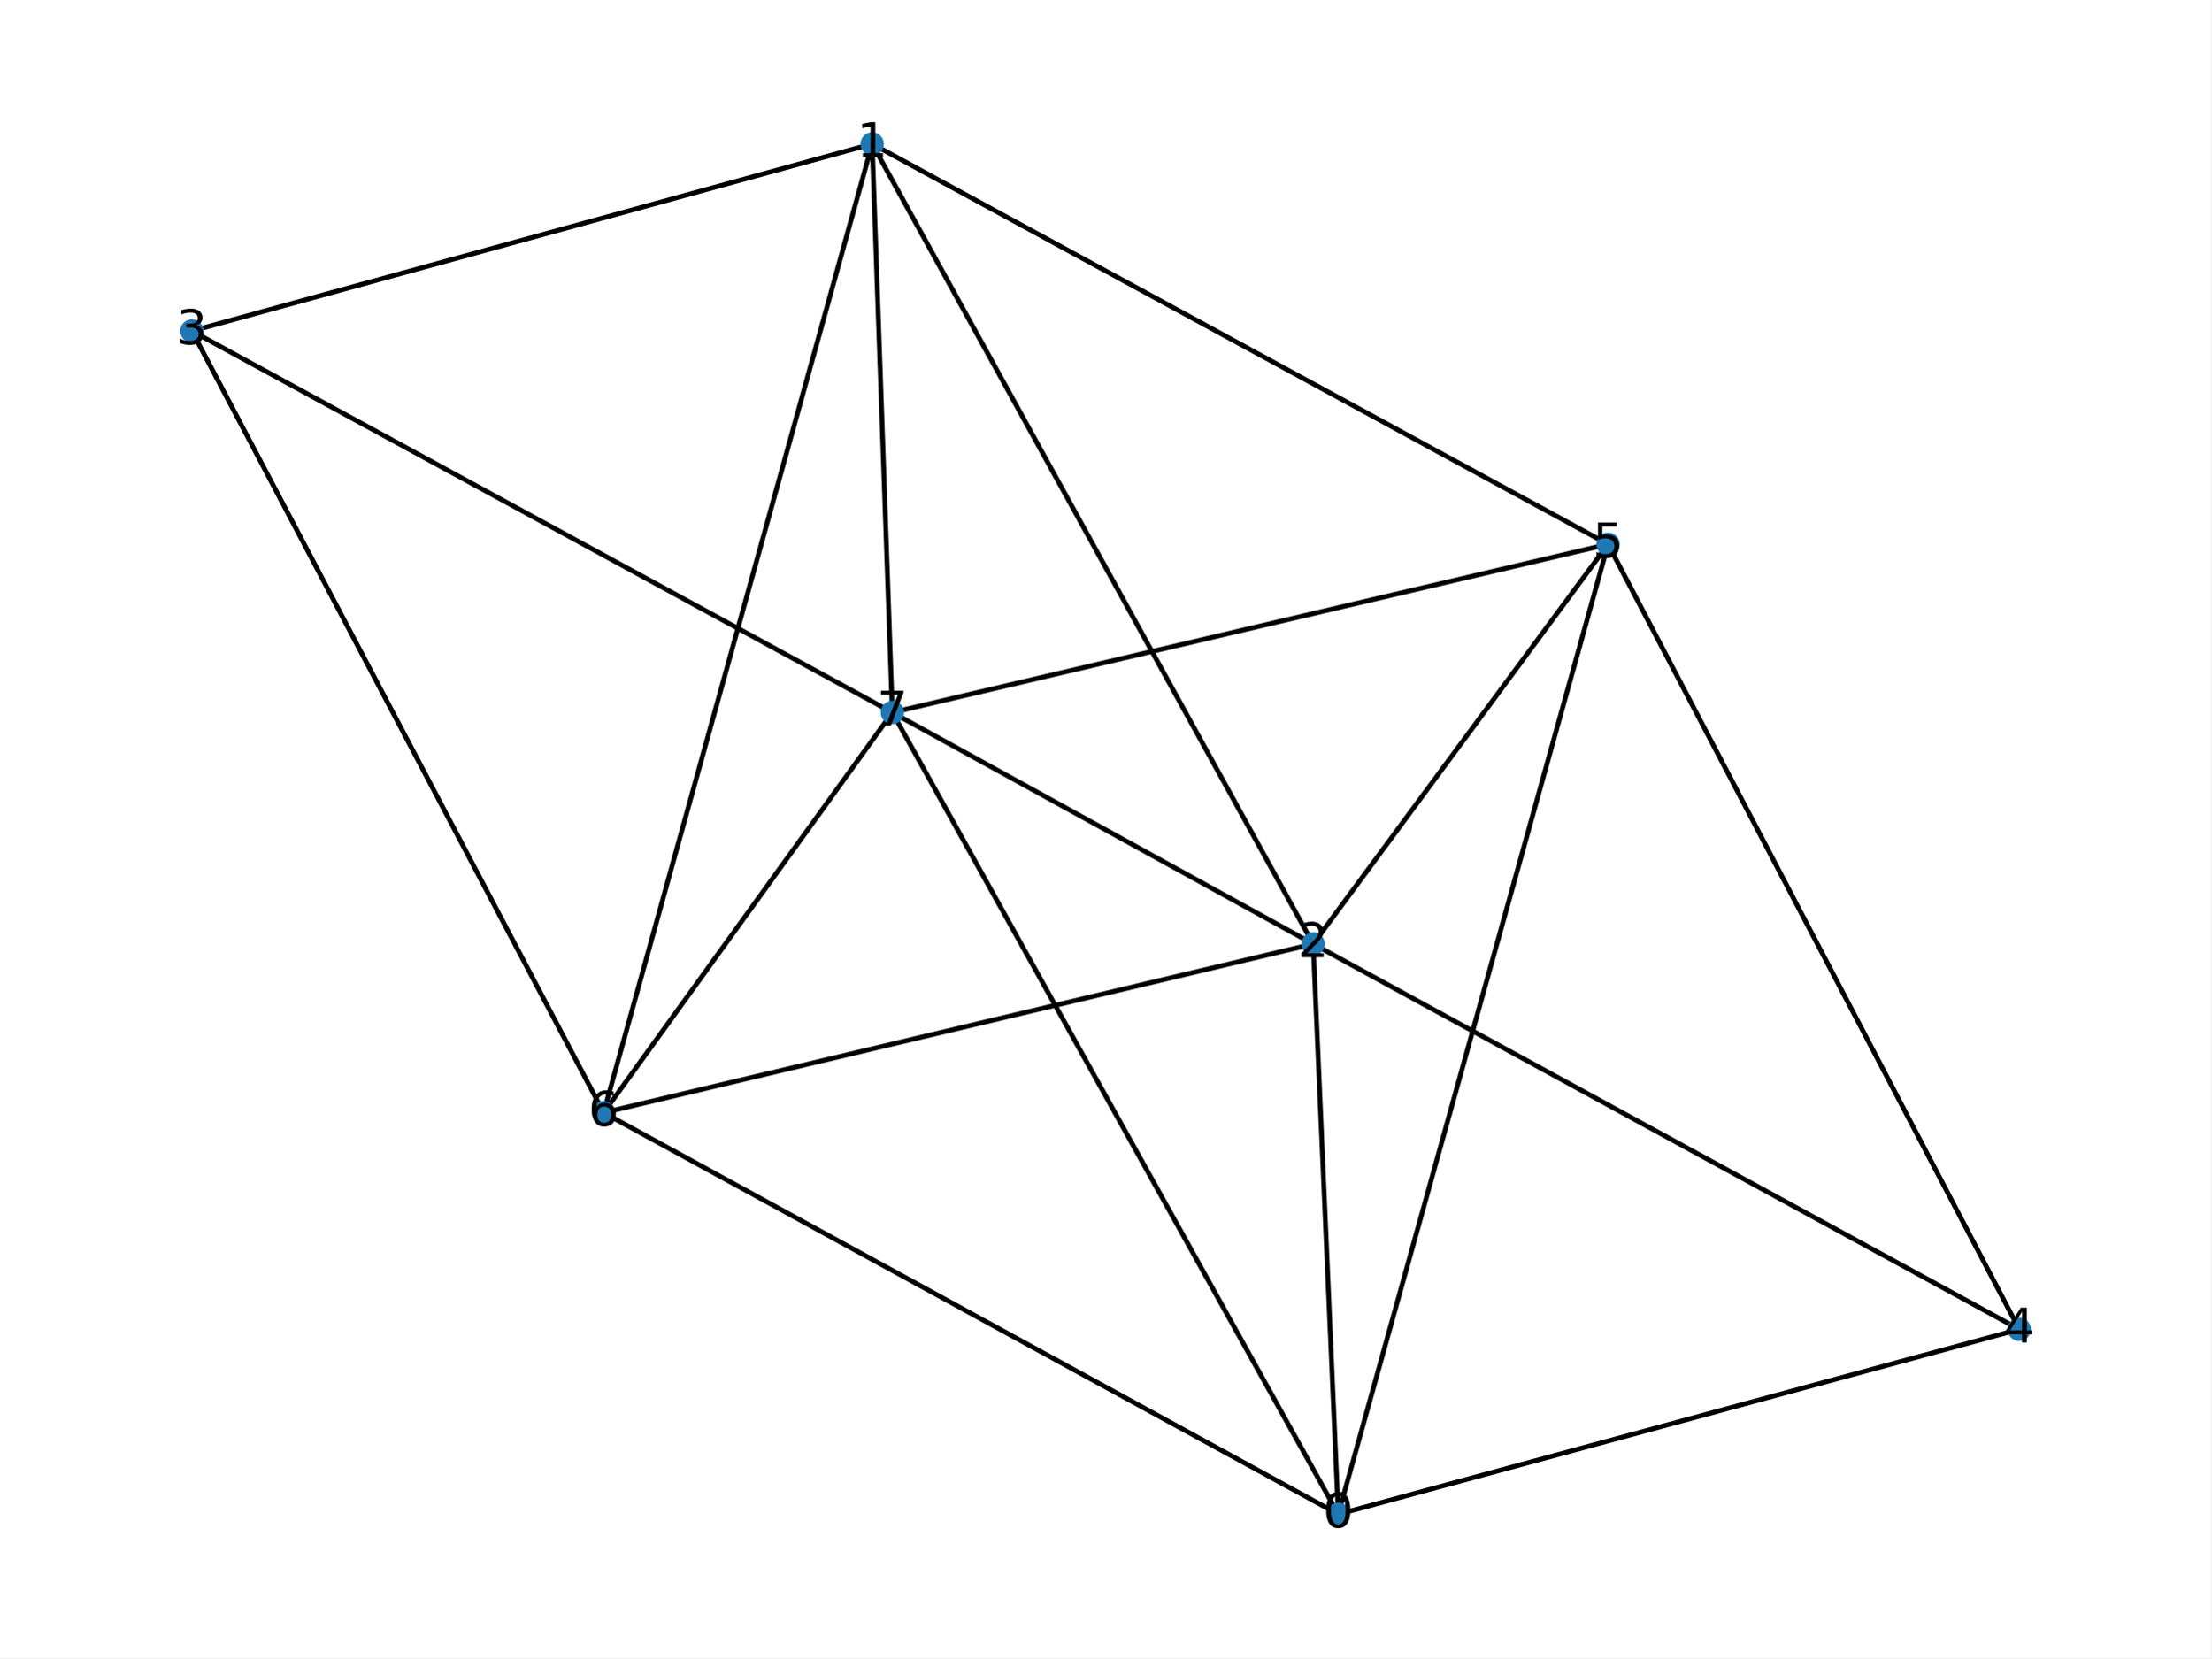
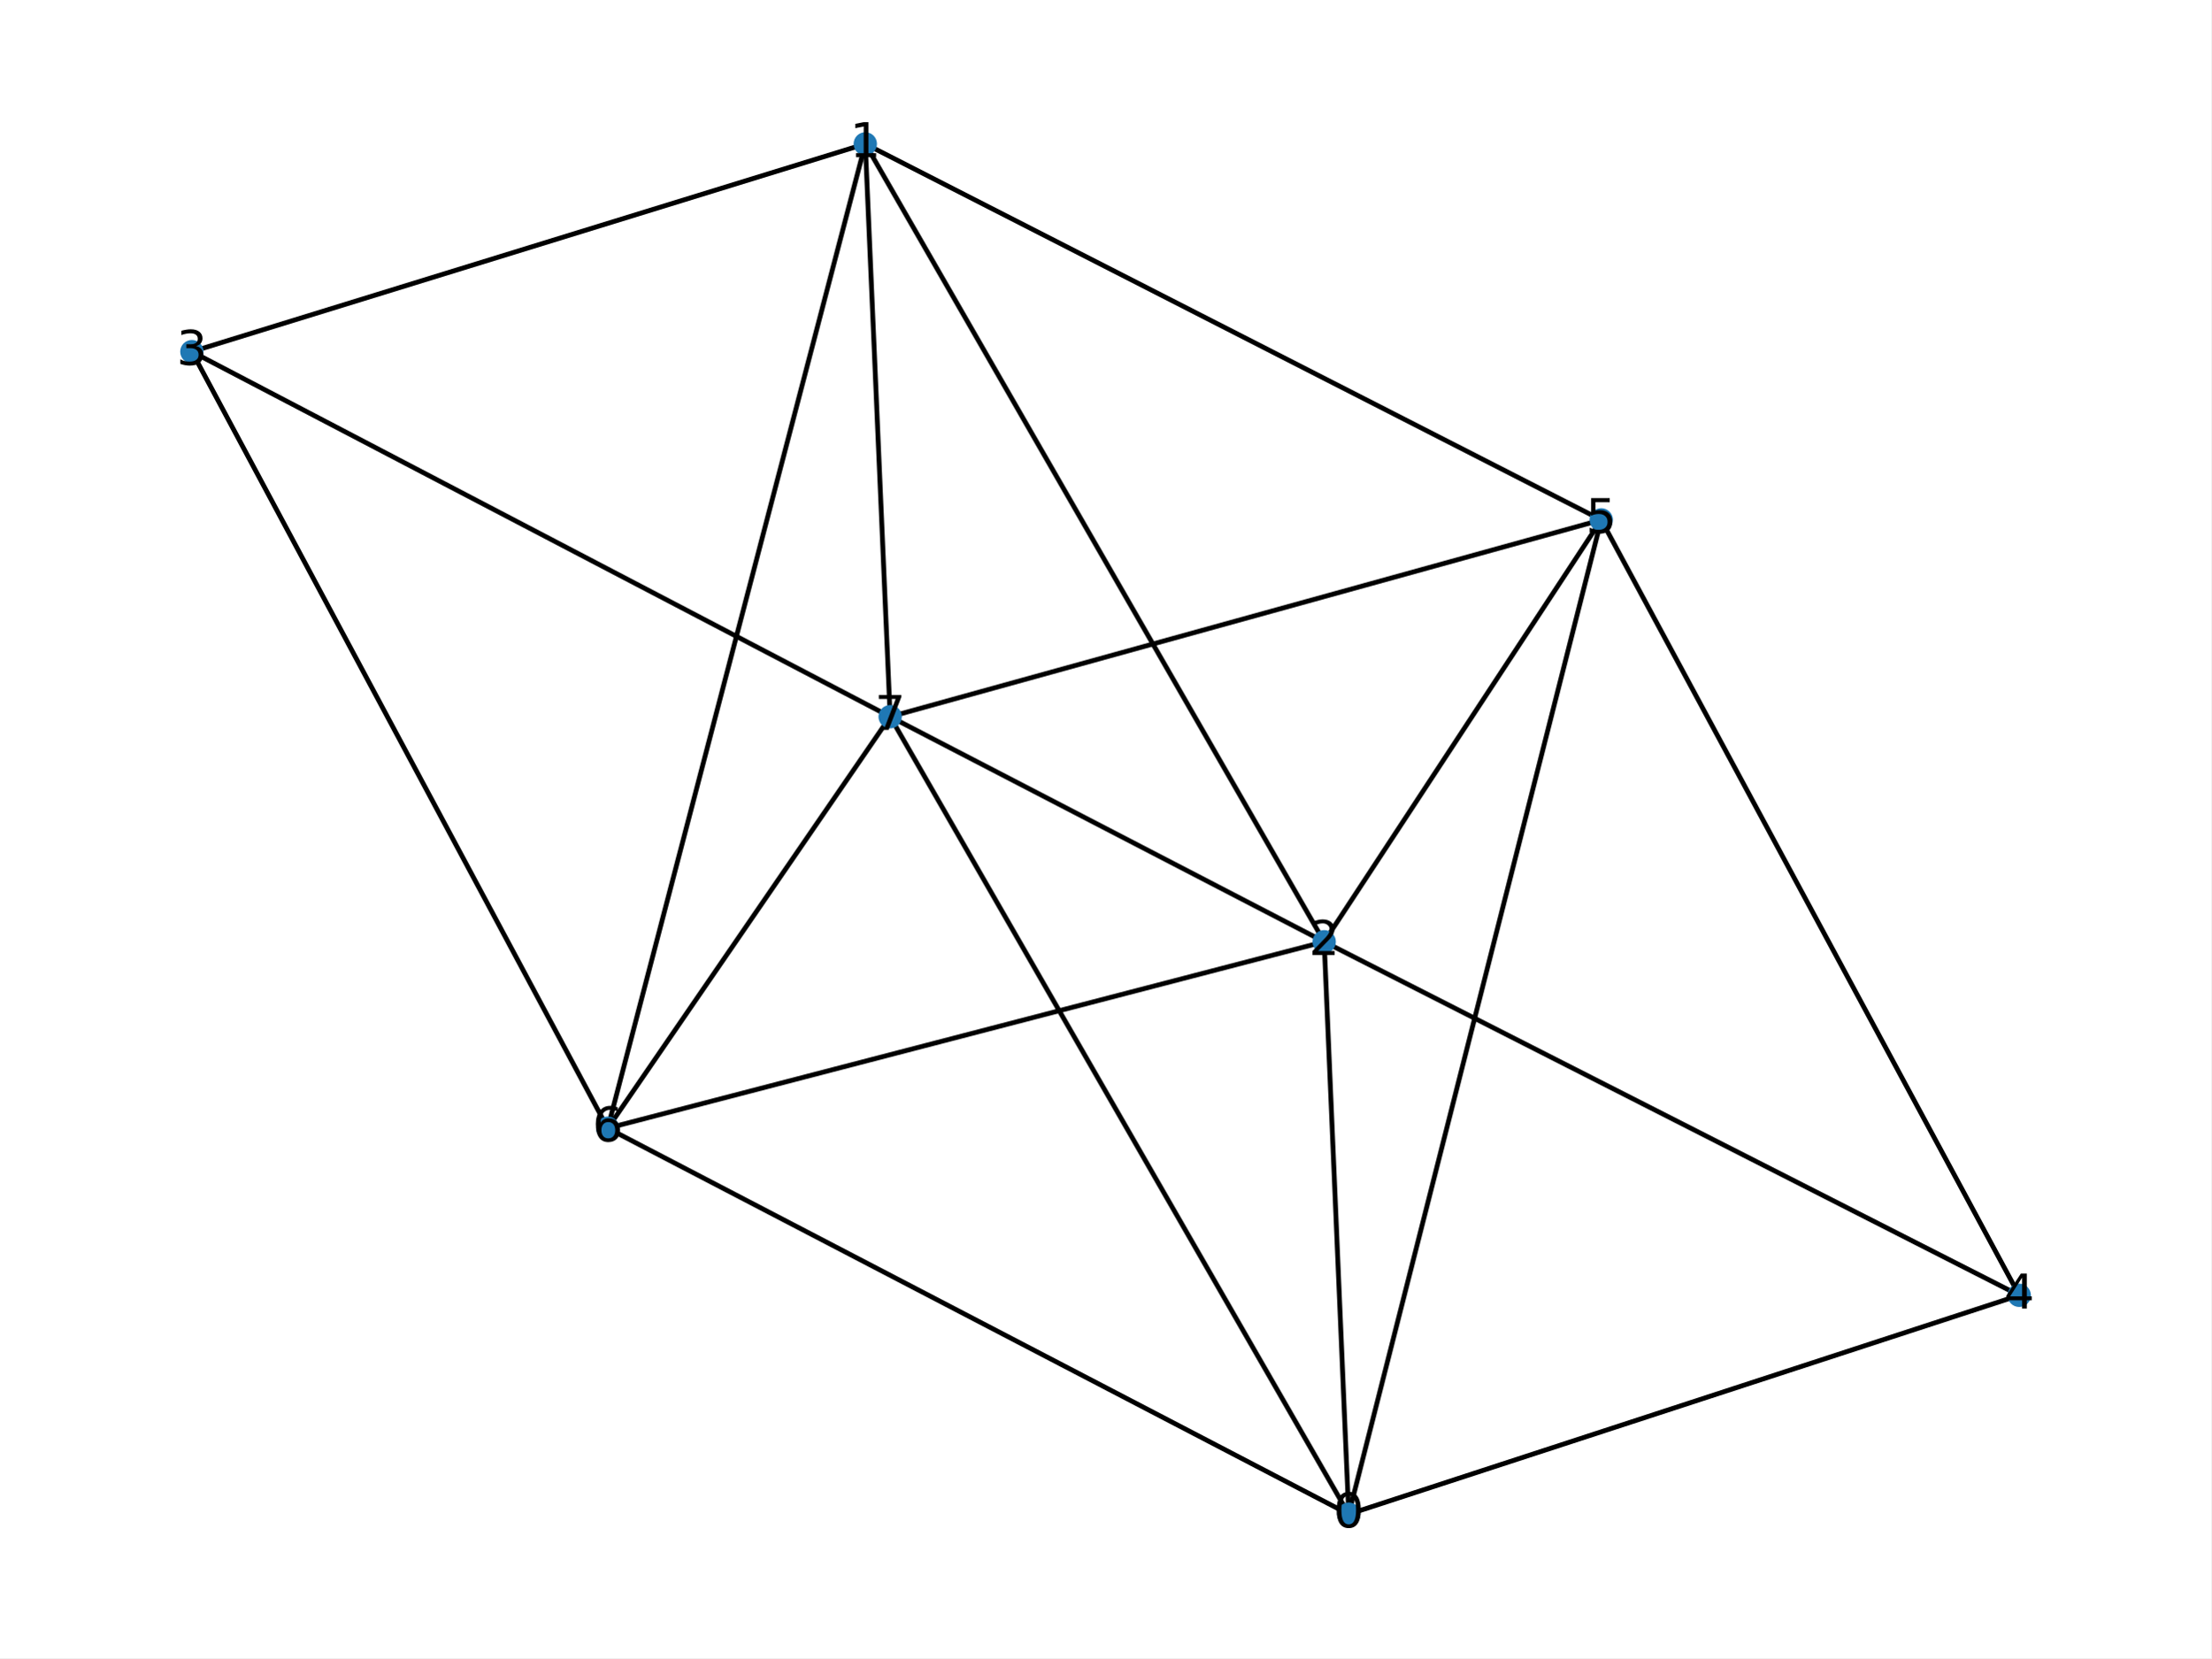
<svg xmlns="http://www.w3.org/2000/svg" xmlns:xlink="http://www.w3.org/1999/xlink" width="460.8pt" height="345.6pt" viewBox="0 0 460.8 345.6" version="1.1">
  <defs>
    <style type="text/css">*{stroke-linejoin: round; stroke-linecap: butt}</style>
  </defs>
  <g id="figure_1">
    <g id="patch_1">
      <path d="M 0 345.6  L 460.8 345.6  L 460.8 0  L 0 0  z " style="fill: #ffffff" />
    </g>
    <g id="axes_1">
      <g id="LineCollection_1">
-         <path d="M 278.899 315.61  L 273.67 196.754  " clip-path="url(#pbdea1edb85)" style="fill: none; stroke: #000000" />
-         <path d="M 278.899 315.61  L 420.813 277.077  " clip-path="url(#pbdea1edb85)" style="fill: none; stroke: #000000" />
-         <path d="M 278.899 315.61  L 335.131 113.43  " clip-path="url(#pbdea1edb85)" style="fill: none; stroke: #000000" />
-         <path d="M 278.899 315.61  L 125.794 231.918  " clip-path="url(#pbdea1edb85)" style="fill: none; stroke: #000000" />
-         <path d="M 278.899 315.61  L 185.963 148.499  " clip-path="url(#pbdea1edb85)" style="fill: none; stroke: #000000" />
-         <path d="M 181.761 29.99  L 273.67 196.754  " clip-path="url(#pbdea1edb85)" style="fill: none; stroke: #000000" />
-         <path d="M 181.761 29.99  L 39.987 68.985  " clip-path="url(#pbdea1edb85)" style="fill: none; stroke: #000000" />
-         <path d="M 181.761 29.99  L 335.131 113.43  " clip-path="url(#pbdea1edb85)" style="fill: none; stroke: #000000" />
-         <path d="M 181.761 29.99  L 125.794 231.918  " clip-path="url(#pbdea1edb85)" style="fill: none; stroke: #000000" />
-         <path d="M 181.761 29.99  L 185.963 148.499  " clip-path="url(#pbdea1edb85)" style="fill: none; stroke: #000000" />
-         <path d="M 273.67 196.754  L 420.813 277.077  " clip-path="url(#pbdea1edb85)" style="fill: none; stroke: #000000" />
-         <path d="M 273.67 196.754  L 335.131 113.43  " clip-path="url(#pbdea1edb85)" style="fill: none; stroke: #000000" />
-         <path d="M 273.67 196.754  L 125.794 231.918  " clip-path="url(#pbdea1edb85)" style="fill: none; stroke: #000000" />
-         <path d="M 273.67 196.754  L 185.963 148.499  " clip-path="url(#pbdea1edb85)" style="fill: none; stroke: #000000" />
-         <path d="M 39.987 68.985  L 125.794 231.918  " clip-path="url(#pbdea1edb85)" style="fill: none; stroke: #000000" />
-         <path d="M 39.987 68.985  L 185.963 148.499  " clip-path="url(#pbdea1edb85)" style="fill: none; stroke: #000000" />
-         <path d="M 420.813 277.077  L 335.131 113.43  " clip-path="url(#pbdea1edb85)" style="fill: none; stroke: #000000" />
-         <path d="M 335.131 113.43  L 185.963 148.499  " clip-path="url(#pbdea1edb85)" style="fill: none; stroke: #000000" />
-         <path d="M 125.794 231.918  L 185.963 148.499  " clip-path="url(#pbdea1edb85)" style="fill: none; stroke: #000000" />
+         <path d="M 281.081 315.61  L 275.963 196.292  " clip-path="url(#pb6351460f6)" style="fill: none; stroke: #000000" />
+         <path d="M 281.081 315.61  L 420.813 269.984  " clip-path="url(#pb6351460f6)" style="fill: none; stroke: #000000" />
+         <path d="M 281.081 315.61  L 333.704 108.357  " clip-path="url(#pb6351460f6)" style="fill: none; stroke: #000000" />
+         <path d="M 281.081 315.61  L 126.649 235.154  " clip-path="url(#pb6351460f6)" style="fill: none; stroke: #000000" />
+         <path d="M 281.081 315.61  L 185.511 149.383  " clip-path="url(#pb6351460f6)" style="fill: none; stroke: #000000" />
+         <path d="M 180.326 29.99  L 275.963 196.292  " clip-path="url(#pb6351460f6)" style="fill: none; stroke: #000000" />
+         <path d="M 180.326 29.99  L 39.987 73.292  " clip-path="url(#pb6351460f6)" style="fill: none; stroke: #000000" />
+         <path d="M 180.326 29.99  L 333.704 108.357  " clip-path="url(#pb6351460f6)" style="fill: none; stroke: #000000" />
+         <path d="M 180.326 29.99  L 126.649 235.154  " clip-path="url(#pb6351460f6)" style="fill: none; stroke: #000000" />
+         <path d="M 180.326 29.99  L 185.511 149.383  " clip-path="url(#pb6351460f6)" style="fill: none; stroke: #000000" />
+         <path d="M 275.963 196.292  L 420.813 269.984  " clip-path="url(#pb6351460f6)" style="fill: none; stroke: #000000" />
+         <path d="M 275.963 196.292  L 333.704 108.357  " clip-path="url(#pb6351460f6)" style="fill: none; stroke: #000000" />
+         <path d="M 275.963 196.292  L 126.649 235.154  " clip-path="url(#pb6351460f6)" style="fill: none; stroke: #000000" />
+         <path d="M 275.963 196.292  L 185.511 149.383  " clip-path="url(#pb6351460f6)" style="fill: none; stroke: #000000" />
+         <path d="M 39.987 73.292  L 126.649 235.154  " clip-path="url(#pb6351460f6)" style="fill: none; stroke: #000000" />
+         <path d="M 39.987 73.292  L 185.511 149.383  " clip-path="url(#pb6351460f6)" style="fill: none; stroke: #000000" />
+         <path d="M 420.813 269.984  L 333.704 108.357  " clip-path="url(#pb6351460f6)" style="fill: none; stroke: #000000" />
+         <path d="M 333.704 108.357  L 185.511 149.383  " clip-path="url(#pb6351460f6)" style="fill: none; stroke: #000000" />
+         <path d="M 126.649 235.154  L 185.511 149.383  " clip-path="url(#pb6351460f6)" style="fill: none; stroke: #000000" />
      </g>
      <g id="PathCollection_1">
        <defs>
-           <path id="mee9ec36654" d="M 0 1.936  C 0.514 1.936 1.006 1.732 1.369 1.369  C 1.732 1.006 1.936 0.514 1.936 0  C 1.936 -0.514 1.732 -1.006 1.369 -1.369  C 1.006 -1.732 0.514 -1.936 0 -1.936  C -0.514 -1.936 -1.006 -1.732 -1.369 -1.369  C -1.732 -1.006 -1.936 -0.514 -1.936 0  C -1.936 0.514 -1.732 1.006 -1.369 1.369  C -1.006 1.732 -0.514 1.936 0 1.936  z " style="stroke: #1f78b4" />
+           <path id="m5db3cecb66" d="M 0 1.936  C 0.514 1.936 1.006 1.732 1.369 1.369  C 1.732 1.006 1.936 0.514 1.936 0  C 1.936 -0.514 1.732 -1.006 1.369 -1.369  C 1.006 -1.732 0.514 -1.936 0 -1.936  C -0.514 -1.936 -1.006 -1.732 -1.369 -1.369  C -1.732 -1.006 -1.936 -0.514 -1.936 0  C -1.936 0.514 -1.732 1.006 -1.369 1.369  C -1.006 1.732 -0.514 1.936 0 1.936  z " style="stroke: #1f78b4" />
        </defs>
-         <g clip-path="url(#pbdea1edb85)">
-           <use xlink:href="#mee9ec36654" x="278.899" y="315.61" style="fill: #1f78b4; stroke: #1f78b4" />
-           <use xlink:href="#mee9ec36654" x="181.761" y="29.99" style="fill: #1f78b4; stroke: #1f78b4" />
-           <use xlink:href="#mee9ec36654" x="273.67" y="196.754" style="fill: #1f78b4; stroke: #1f78b4" />
-           <use xlink:href="#mee9ec36654" x="39.987" y="68.985" style="fill: #1f78b4; stroke: #1f78b4" />
-           <use xlink:href="#mee9ec36654" x="420.813" y="277.077" style="fill: #1f78b4; stroke: #1f78b4" />
-           <use xlink:href="#mee9ec36654" x="335.131" y="113.43" style="fill: #1f78b4; stroke: #1f78b4" />
-           <use xlink:href="#mee9ec36654" x="125.794" y="231.918" style="fill: #1f78b4; stroke: #1f78b4" />
-           <use xlink:href="#mee9ec36654" x="185.963" y="148.499" style="fill: #1f78b4; stroke: #1f78b4" />
+         <g clip-path="url(#pb6351460f6)">
+           <use xlink:href="#m5db3cecb66" x="281.081" y="315.61" style="fill: #1f78b4; stroke: #1f78b4" />
+           <use xlink:href="#m5db3cecb66" x="180.326" y="29.99" style="fill: #1f78b4; stroke: #1f78b4" />
+           <use xlink:href="#m5db3cecb66" x="275.963" y="196.292" style="fill: #1f78b4; stroke: #1f78b4" />
+           <use xlink:href="#m5db3cecb66" x="39.987" y="73.292" style="fill: #1f78b4; stroke: #1f78b4" />
+           <use xlink:href="#m5db3cecb66" x="420.813" y="269.984" style="fill: #1f78b4; stroke: #1f78b4" />
+           <use xlink:href="#m5db3cecb66" x="333.704" y="108.357" style="fill: #1f78b4; stroke: #1f78b4" />
+           <use xlink:href="#m5db3cecb66" x="126.649" y="235.154" style="fill: #1f78b4; stroke: #1f78b4" />
+           <use xlink:href="#m5db3cecb66" x="185.511" y="149.383" style="fill: #1f78b4; stroke: #1f78b4" />
        </g>
      </g>
      <g id="text_1">
-         <g clip-path="url(#pbdea1edb85)">
-           <g transform="translate(275.7176 318.3693) scale(0.1 -0.1)">
+         <g clip-path="url(#pb6351460f6)">
+           <g transform="translate(277.8996 318.3693) scale(0.1 -0.1)">
            <defs>
              <path id="DejaVuSans-30" d="M 2034 4250  Q 1547 4250 1301 3770  Q 1056 3291 1056 2328  Q 1056 1369 1301 889  Q 1547 409 2034 409  Q 2525 409 2770 889  Q 3016 1369 3016 2328  Q 3016 3291 2770 3770  Q 2525 4250 2034 4250  z M 2034 4750  Q 2819 4750 3233 4129  Q 3647 3509 3647 2328  Q 3647 1150 3233 529  Q 2819 -91 2034 -91  Q 1250 -91 836 529  Q 422 1150 422 2328  Q 422 3509 836 4129  Q 1250 4750 2034 4750  z " transform="scale(0.015625)" />
            </defs>
            <use xlink:href="#DejaVuSans-30" />
          </g>
        </g>
      </g>
      <g id="text_2">
-         <g clip-path="url(#pbdea1edb85)">
-           <g transform="translate(178.5798 32.74946) scale(0.1 -0.1)">
+         <g clip-path="url(#pb6351460f6)">
+           <g transform="translate(177.145 32.74946) scale(0.1 -0.1)">
            <defs>
              <path id="DejaVuSans-31" d="M 794 531  L 1825 531  L 1825 4091  L 703 3866  L 703 4441  L 1819 4666  L 2450 4666  L 2450 531  L 3481 531  L 3481 0  L 794 0  L 794 531  z " transform="scale(0.015625)" />
            </defs>
            <use xlink:href="#DejaVuSans-31" />
          </g>
        </g>
      </g>
      <g id="text_3">
-         <g clip-path="url(#pbdea1edb85)">
-           <g transform="translate(270.4883 199.5134) scale(0.1 -0.1)">
+         <g clip-path="url(#pb6351460f6)">
+           <g transform="translate(272.7815 199.0513) scale(0.1 -0.1)">
            <defs>
              <path id="DejaVuSans-32" d="M 1228 531  L 3431 531  L 3431 0  L 469 0  L 469 531  Q 828 903 1448 1529  Q 2069 2156 2228 2338  Q 2531 2678 2651 2914  Q 2772 3150 2772 3378  Q 2772 3750 2511 3984  Q 2250 4219 1831 4219  Q 1534 4219 1204 4116  Q 875 4013 500 3803  L 500 4441  Q 881 4594 1212 4672  Q 1544 4750 1819 4750  Q 2544 4750 2975 4387  Q 3406 4025 3406 3419  Q 3406 3131 3298 2873  Q 3191 2616 2906 2266  Q 2828 2175 2409 1742  Q 1991 1309 1228 531  z " transform="scale(0.015625)" />
            </defs>
            <use xlink:href="#DejaVuSans-32" />
          </g>
        </g>
      </g>
      <g id="text_4">
-         <g clip-path="url(#pbdea1edb85)">
-           <g transform="translate(36.80553 71.74477) scale(0.1 -0.1)">
+         <g clip-path="url(#pb6351460f6)">
+           <g transform="translate(36.80553 76.05181) scale(0.1 -0.1)">
            <defs>
              <path id="DejaVuSans-33" d="M 2597 2516  Q 3050 2419 3304 2112  Q 3559 1806 3559 1356  Q 3559 666 3084 287  Q 2609 -91 1734 -91  Q 1441 -91 1130 -33  Q 819 25 488 141  L 488 750  Q 750 597 1062 519  Q 1375 441 1716 441  Q 2309 441 2620 675  Q 2931 909 2931 1356  Q 2931 1769 2642 2001  Q 2353 2234 1838 2234  L 1294 2234  L 1294 2753  L 1863 2753  Q 2328 2753 2575 2939  Q 2822 3125 2822 3475  Q 2822 3834 2567 4026  Q 2313 4219 1838 4219  Q 1578 4219 1281 4162  Q 984 4106 628 3988  L 628 4550  Q 988 4650 1302 4700  Q 1616 4750 1894 4750  Q 2613 4750 3031 4423  Q 3450 4097 3450 3541  Q 3450 3153 3228 2886  Q 3006 2619 2597 2516  z " transform="scale(0.015625)" />
            </defs>
            <use xlink:href="#DejaVuSans-33" />
          </g>
        </g>
      </g>
      <g id="text_5">
-         <g clip-path="url(#pbdea1edb85)">
-           <g transform="translate(417.632 279.8363) scale(0.1 -0.1)">
+         <g clip-path="url(#pb6351460f6)">
+           <g transform="translate(417.632 272.7438) scale(0.1 -0.1)">
            <defs>
              <path id="DejaVuSans-34" d="M 2419 4116  L 825 1625  L 2419 1625  L 2419 4116  z M 2253 4666  L 3047 4666  L 3047 1625  L 3713 1625  L 3713 1100  L 3047 1100  L 3047 0  L 2419 0  L 2419 1100  L 313 1100  L 313 1709  L 2253 4666  z " transform="scale(0.015625)" />
            </defs>
            <use xlink:href="#DejaVuSans-34" />
          </g>
        </g>
      </g>
      <g id="text_6">
-         <g clip-path="url(#pbdea1edb85)">
-           <g transform="translate(331.9499 116.1898) scale(0.1 -0.1)">
+         <g clip-path="url(#pb6351460f6)">
+           <g transform="translate(330.5224 111.1168) scale(0.1 -0.1)">
            <defs>
              <path id="DejaVuSans-35" d="M 691 4666  L 3169 4666  L 3169 4134  L 1269 4134  L 1269 2991  Q 1406 3038 1543 3061  Q 1681 3084 1819 3084  Q 2600 3084 3056 2656  Q 3513 2228 3513 1497  Q 3513 744 3044 326  Q 2575 -91 1722 -91  Q 1428 -91 1123 -41  Q 819 9 494 109  L 494 744  Q 775 591 1075 516  Q 1375 441 1709 441  Q 2250 441 2565 725  Q 2881 1009 2881 1497  Q 2881 1984 2565 2268  Q 2250 2553 1709 2553  Q 1456 2553 1204 2497  Q 953 2441 691 2322  L 691 4666  z " transform="scale(0.015625)" />
            </defs>
            <use xlink:href="#DejaVuSans-35" />
          </g>
        </g>
      </g>
      <g id="text_7">
-         <g clip-path="url(#pbdea1edb85)">
-           <g transform="translate(122.6124 234.6769) scale(0.1 -0.1)">
+         <g clip-path="url(#pb6351460f6)">
+           <g transform="translate(123.4682 237.9137) scale(0.1 -0.1)">
            <defs>
              <path id="DejaVuSans-36" d="M 2113 2584  Q 1688 2584 1439 2293  Q 1191 2003 1191 1497  Q 1191 994 1439 701  Q 1688 409 2113 409  Q 2538 409 2786 701  Q 3034 994 3034 1497  Q 3034 2003 2786 2293  Q 2538 2584 2113 2584  z M 3366 4563  L 3366 3988  Q 3128 4100 2886 4159  Q 2644 4219 2406 4219  Q 1781 4219 1451 3797  Q 1122 3375 1075 2522  Q 1259 2794 1537 2939  Q 1816 3084 2150 3084  Q 2853 3084 3261 2657  Q 3669 2231 3669 1497  Q 3669 778 3244 343  Q 2819 -91 2113 -91  Q 1303 -91 875 529  Q 447 1150 447 2328  Q 447 3434 972 4092  Q 1497 4750 2381 4750  Q 2619 4750 2861 4703  Q 3103 4656 3366 4563  z " transform="scale(0.015625)" />
            </defs>
            <use xlink:href="#DejaVuSans-36" />
          </g>
        </g>
      </g>
      <g id="text_8">
-         <g clip-path="url(#pbdea1edb85)">
-           <g transform="translate(182.7815 151.2586) scale(0.1 -0.1)">
+         <g clip-path="url(#pb6351460f6)">
+           <g transform="translate(182.3295 152.1421) scale(0.1 -0.1)">
            <defs>
              <path id="DejaVuSans-37" d="M 525 4666  L 3525 4666  L 3525 4397  L 1831 0  L 1172 0  L 2766 4134  L 525 4134  L 525 4666  z " transform="scale(0.015625)" />
            </defs>
            <use xlink:href="#DejaVuSans-37" />
          </g>
        </g>
      </g>
    </g>
  </g>
  <defs>
-     <clipPath id="pbdea1edb85">
+     <clipPath id="pb6351460f6">
      <rect x="0" y="0" width="460.8" height="345.6" />
    </clipPath>
  </defs>
</svg>
